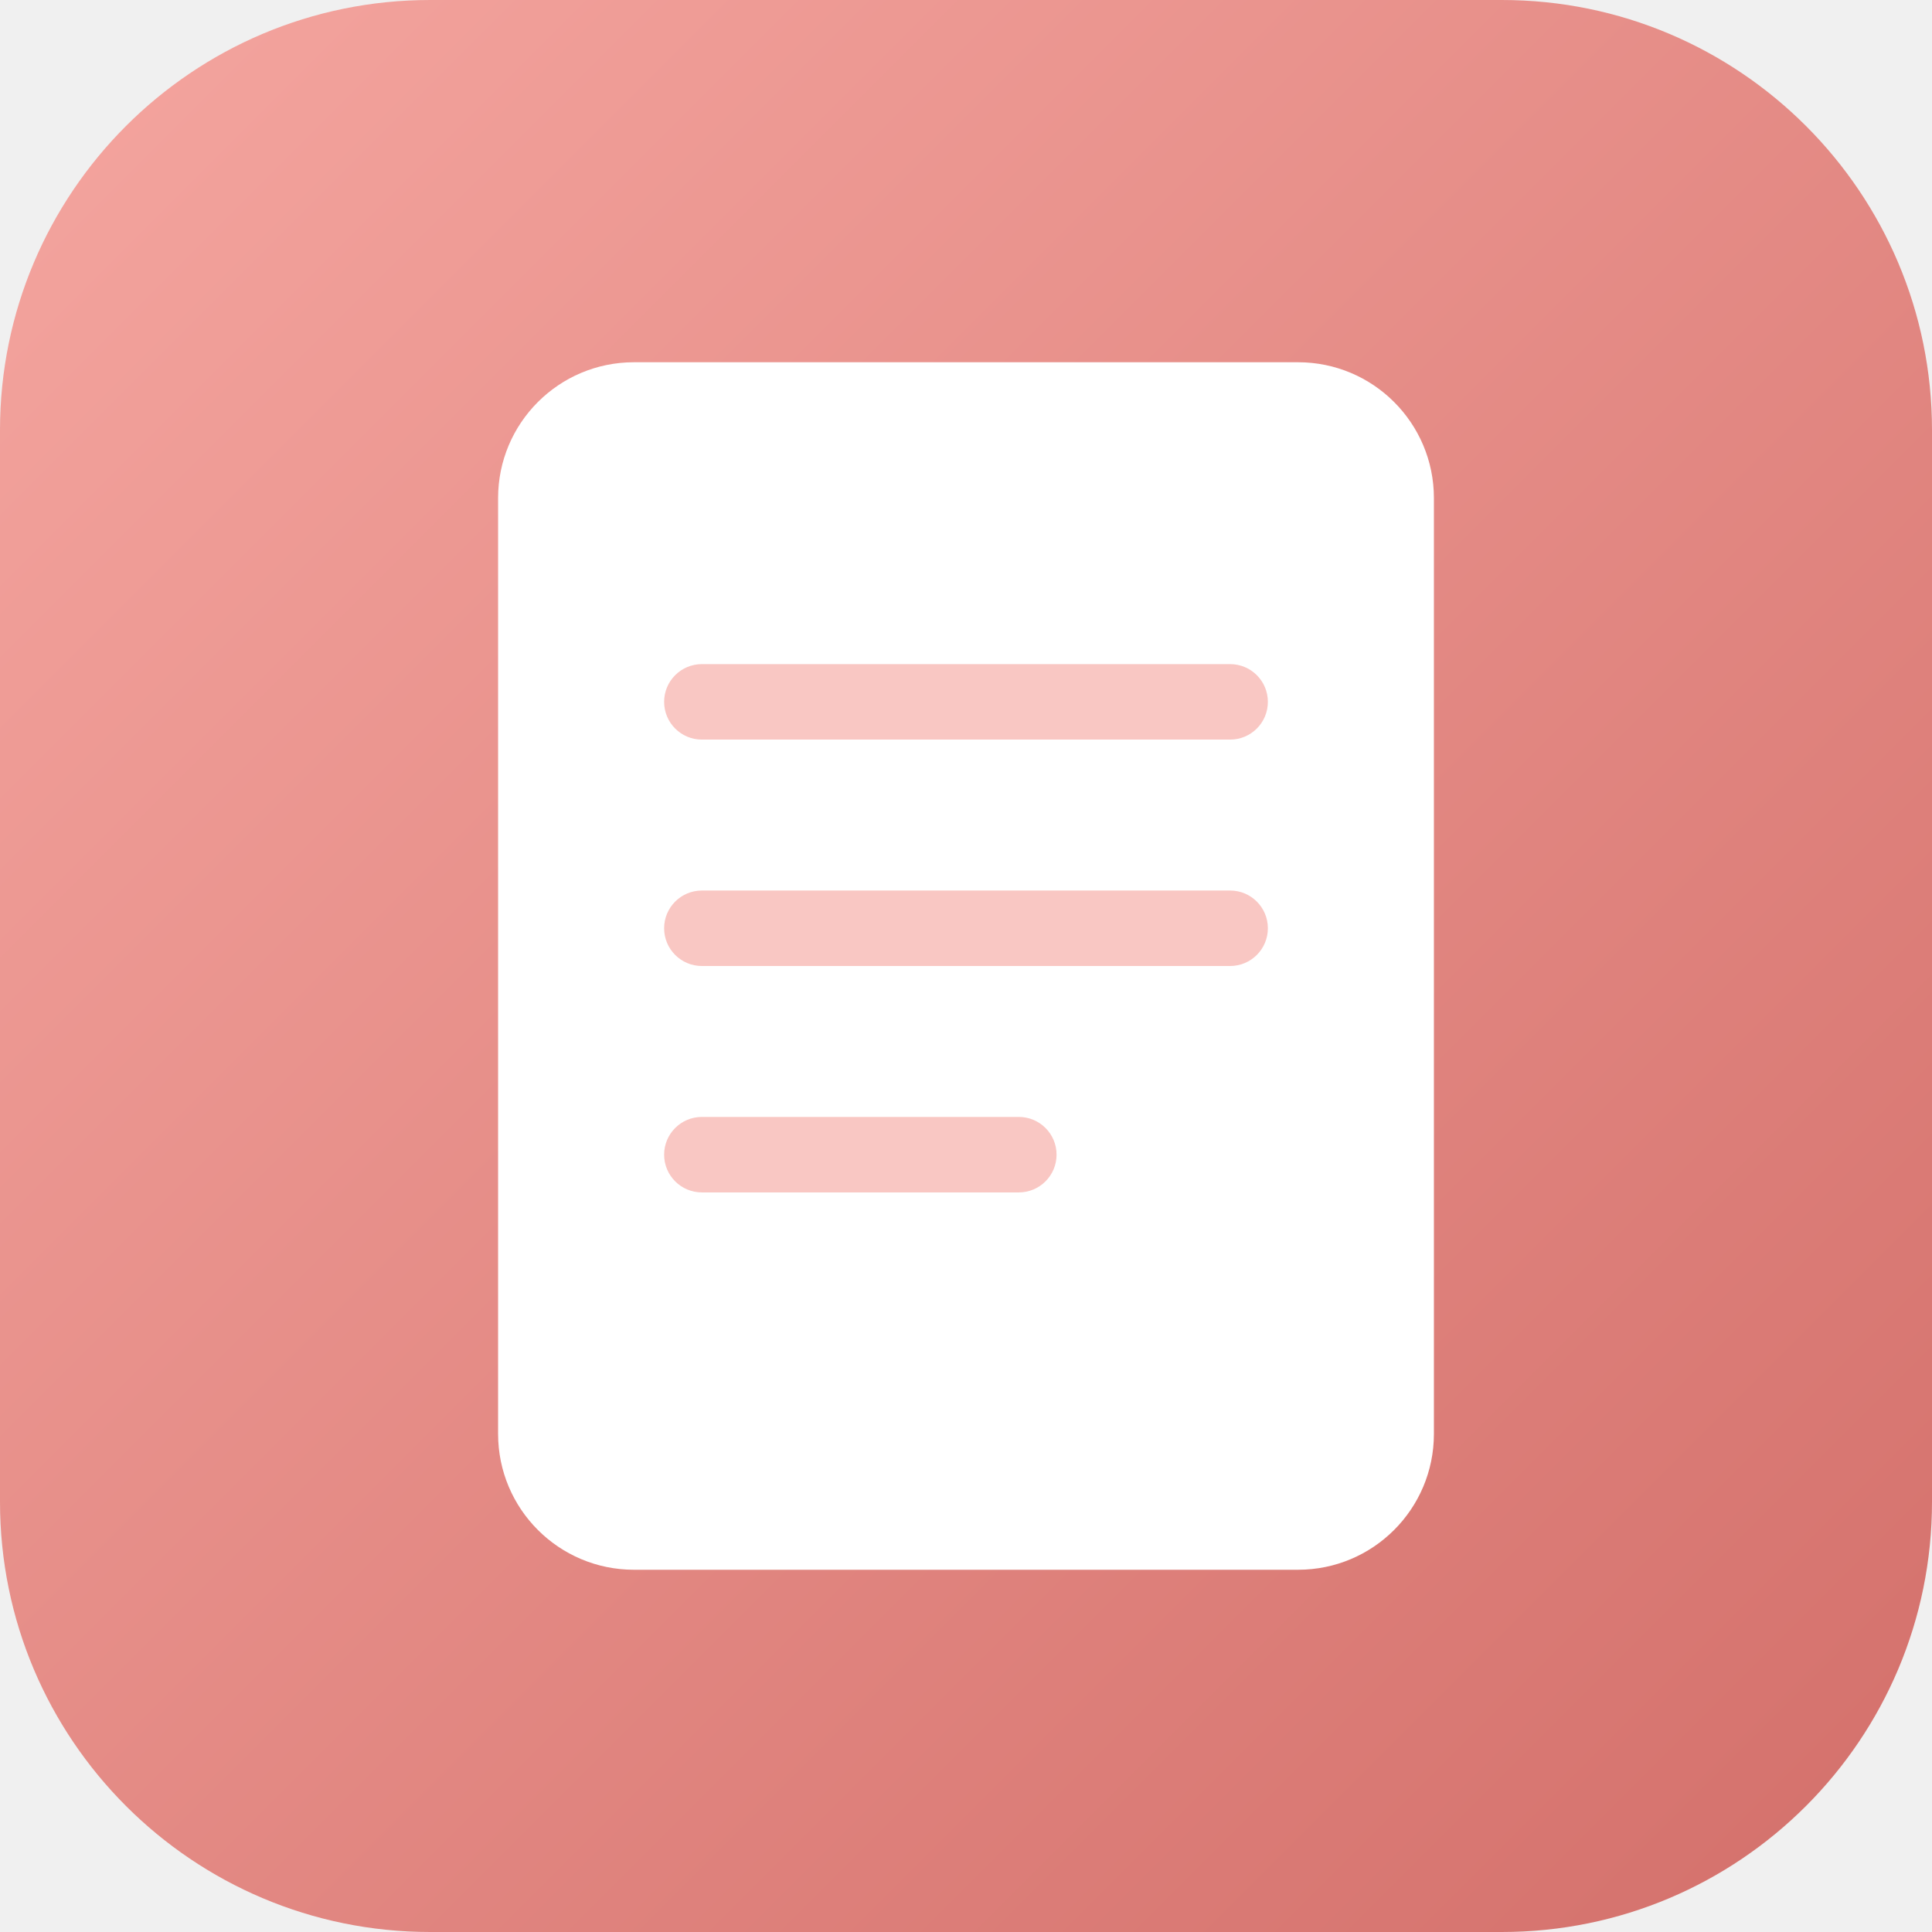
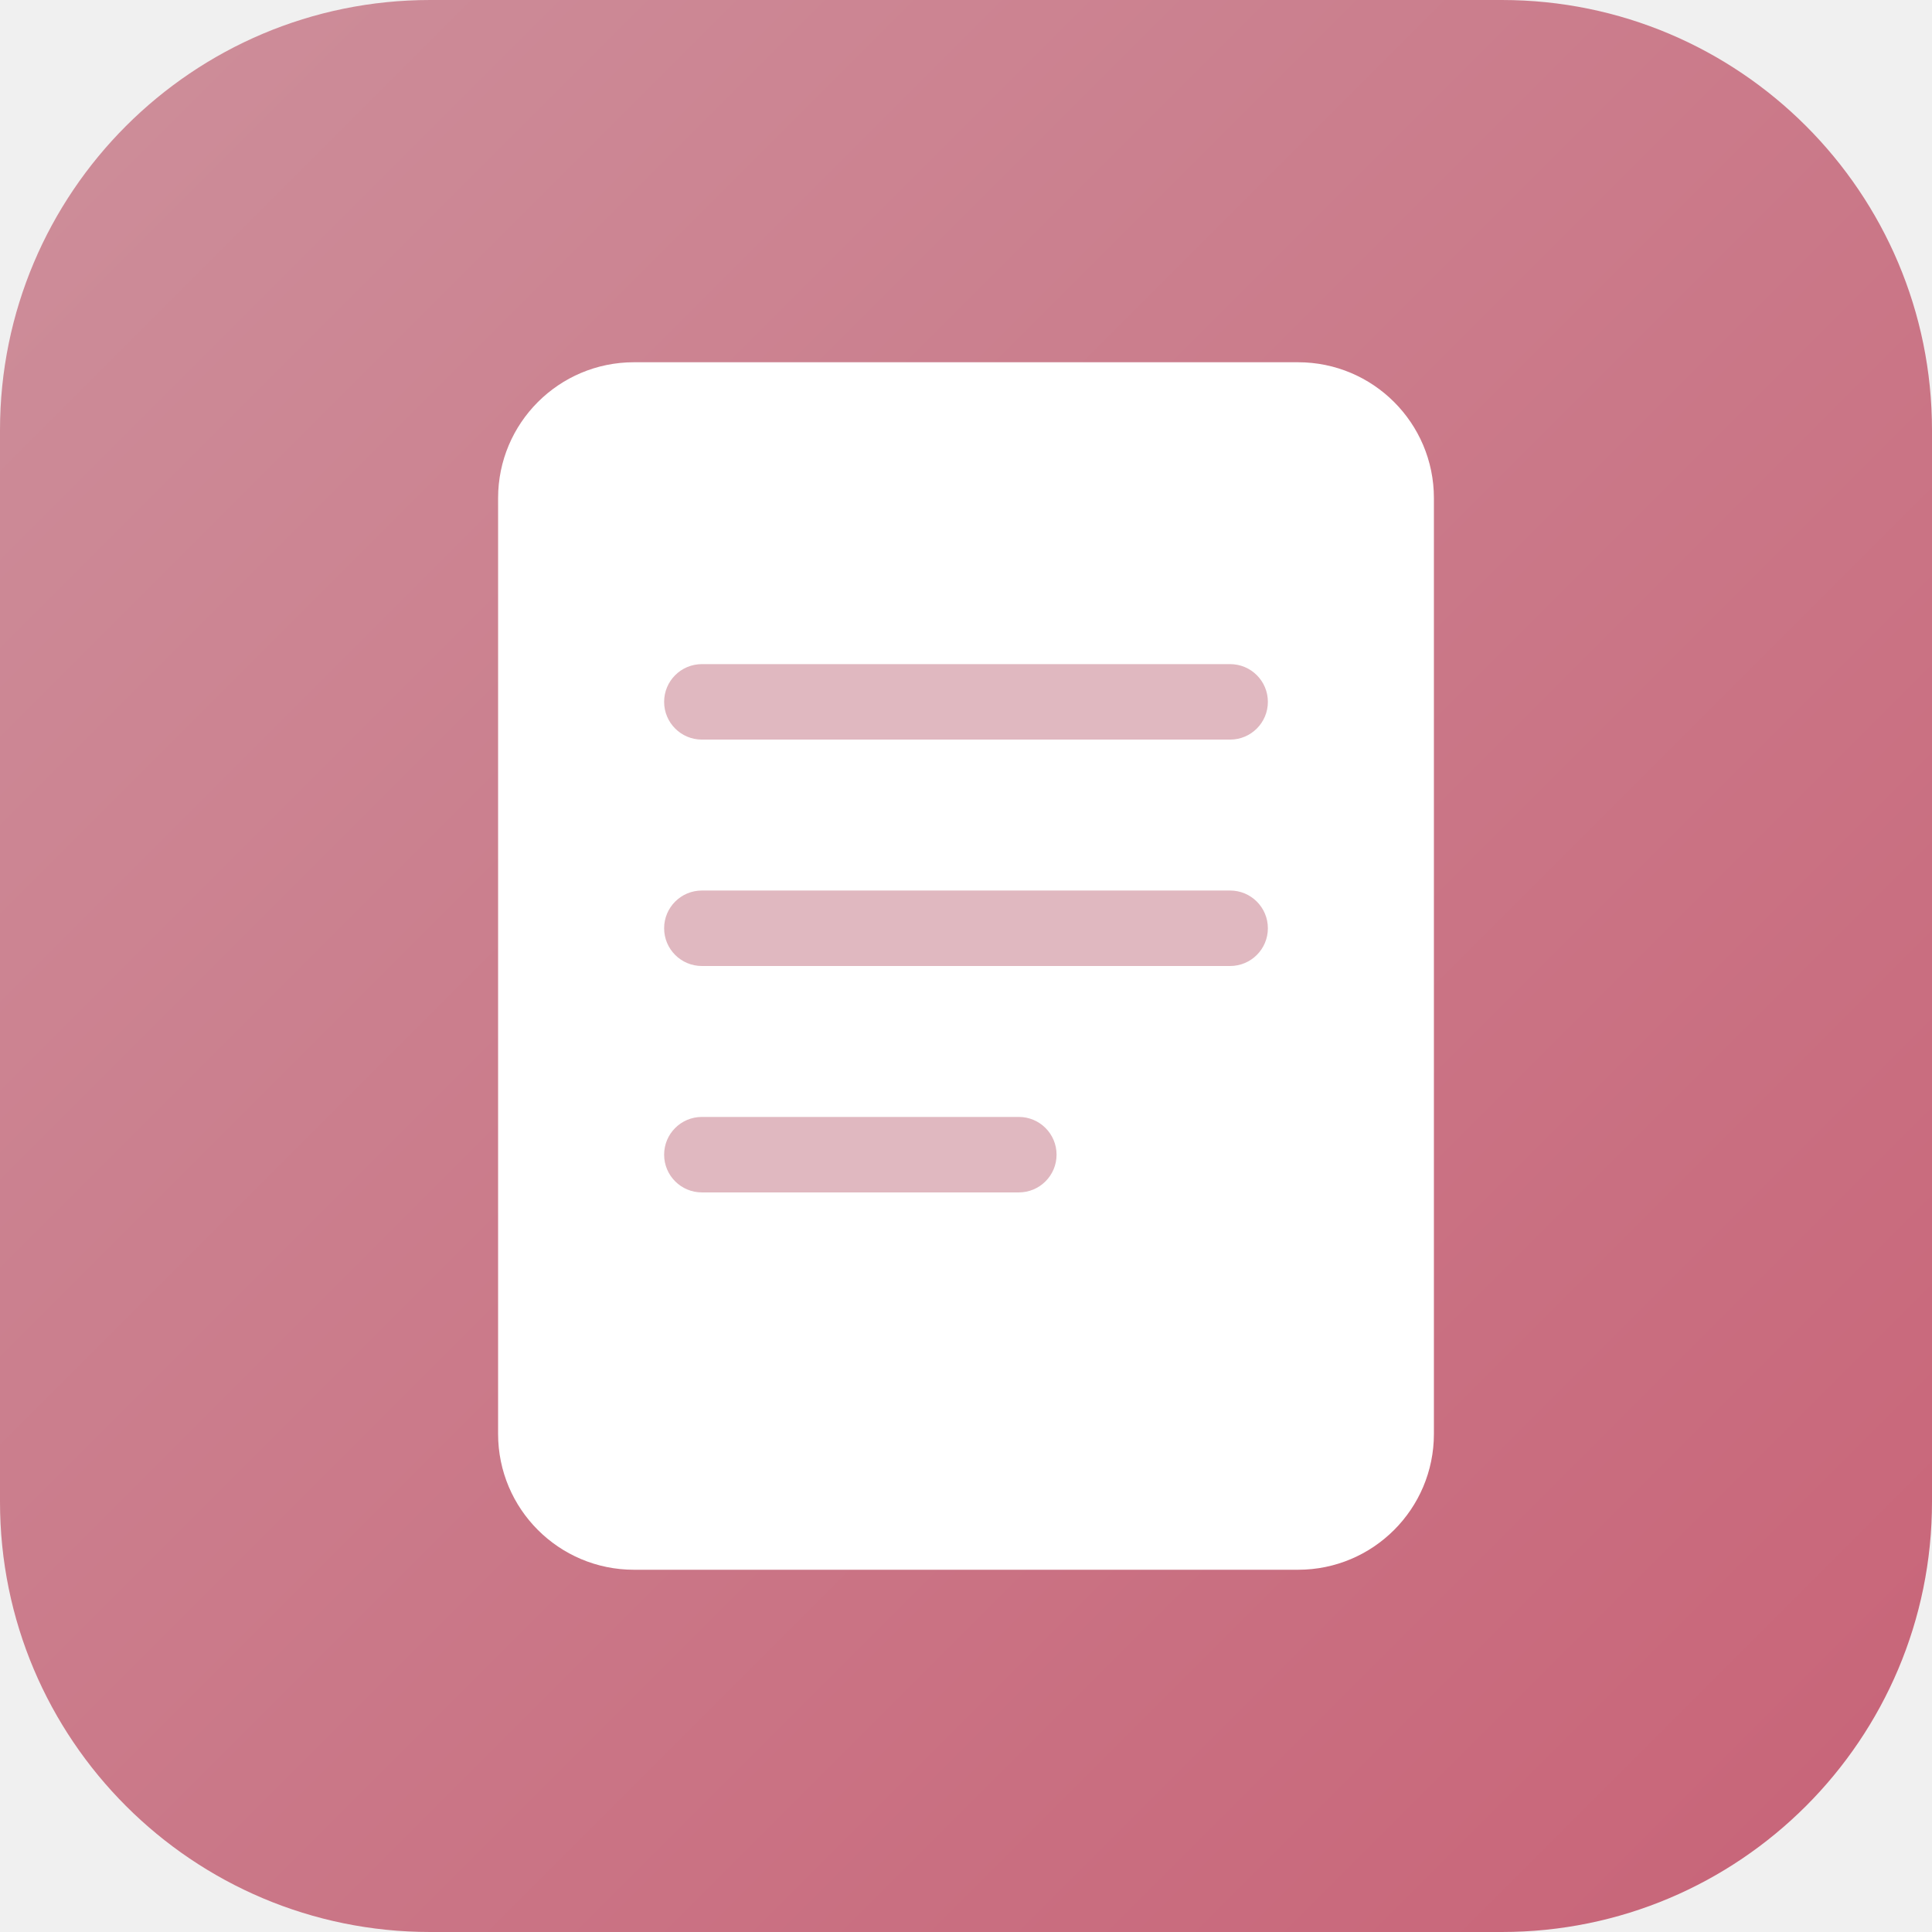
<svg xmlns="http://www.w3.org/2000/svg" viewBox="0 0 512 512" width="512" height="512">
  <defs>
    <linearGradient id="bg" x1="0" y1="0" x2="1" y2="1">
-       <stop offset="0" stop-color="#f5a6a0" />
-       <stop offset="1" stop-color="#d36f6a" />
+       <stop offset="0" stop-color="#cd8f9b" />
+       <stop offset="1" stop-color="#c86377" />
    </linearGradient>
  </defs>
  <rect width="512" height="512" rx="114" fill="url(#bg)" />
  <g>
    <rect x="132" y="96" width="248" height="320" rx="36" fill="#ffffff" />
-     <g fill="#f9c7c3">
+     <g fill="#e0b8c0">
      <rect x="176" y="176" width="160" height="20" rx="10" />
      <rect x="176" y="236" width="160" height="20" rx="10" />
      <rect x="176" y="296" width="104" height="20" rx="10" />
    </g>
  </g>
</svg>
